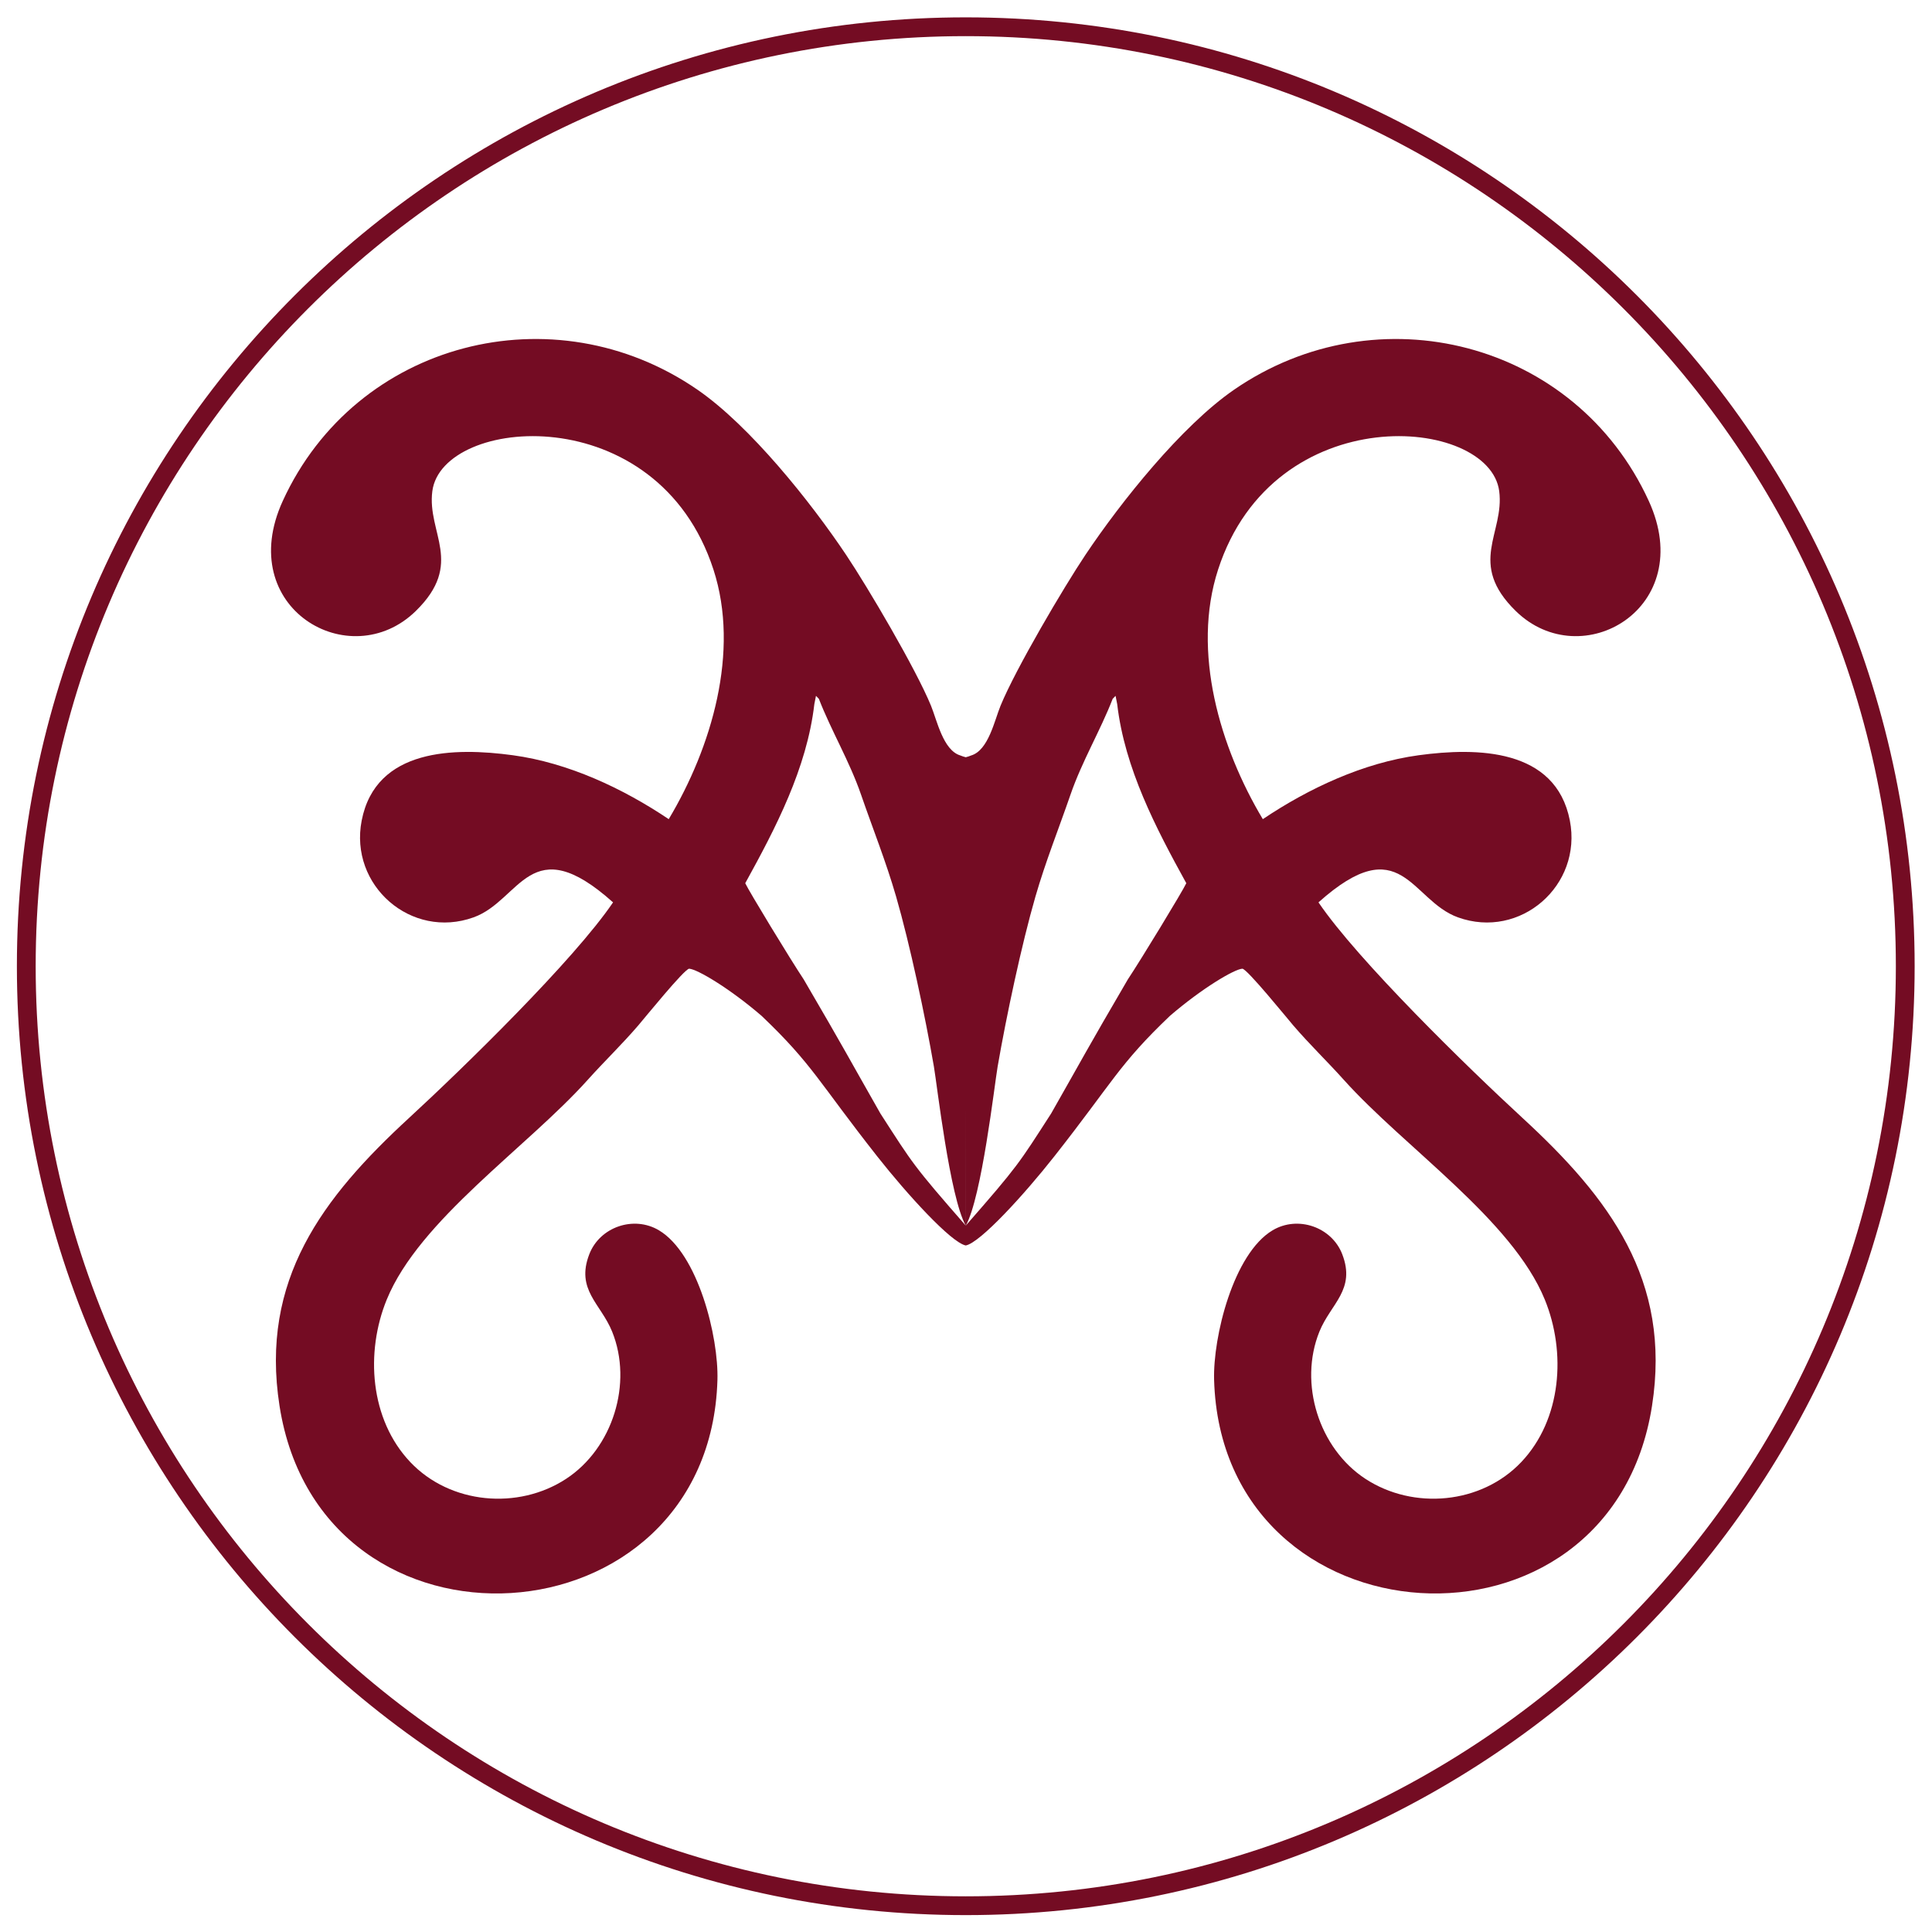
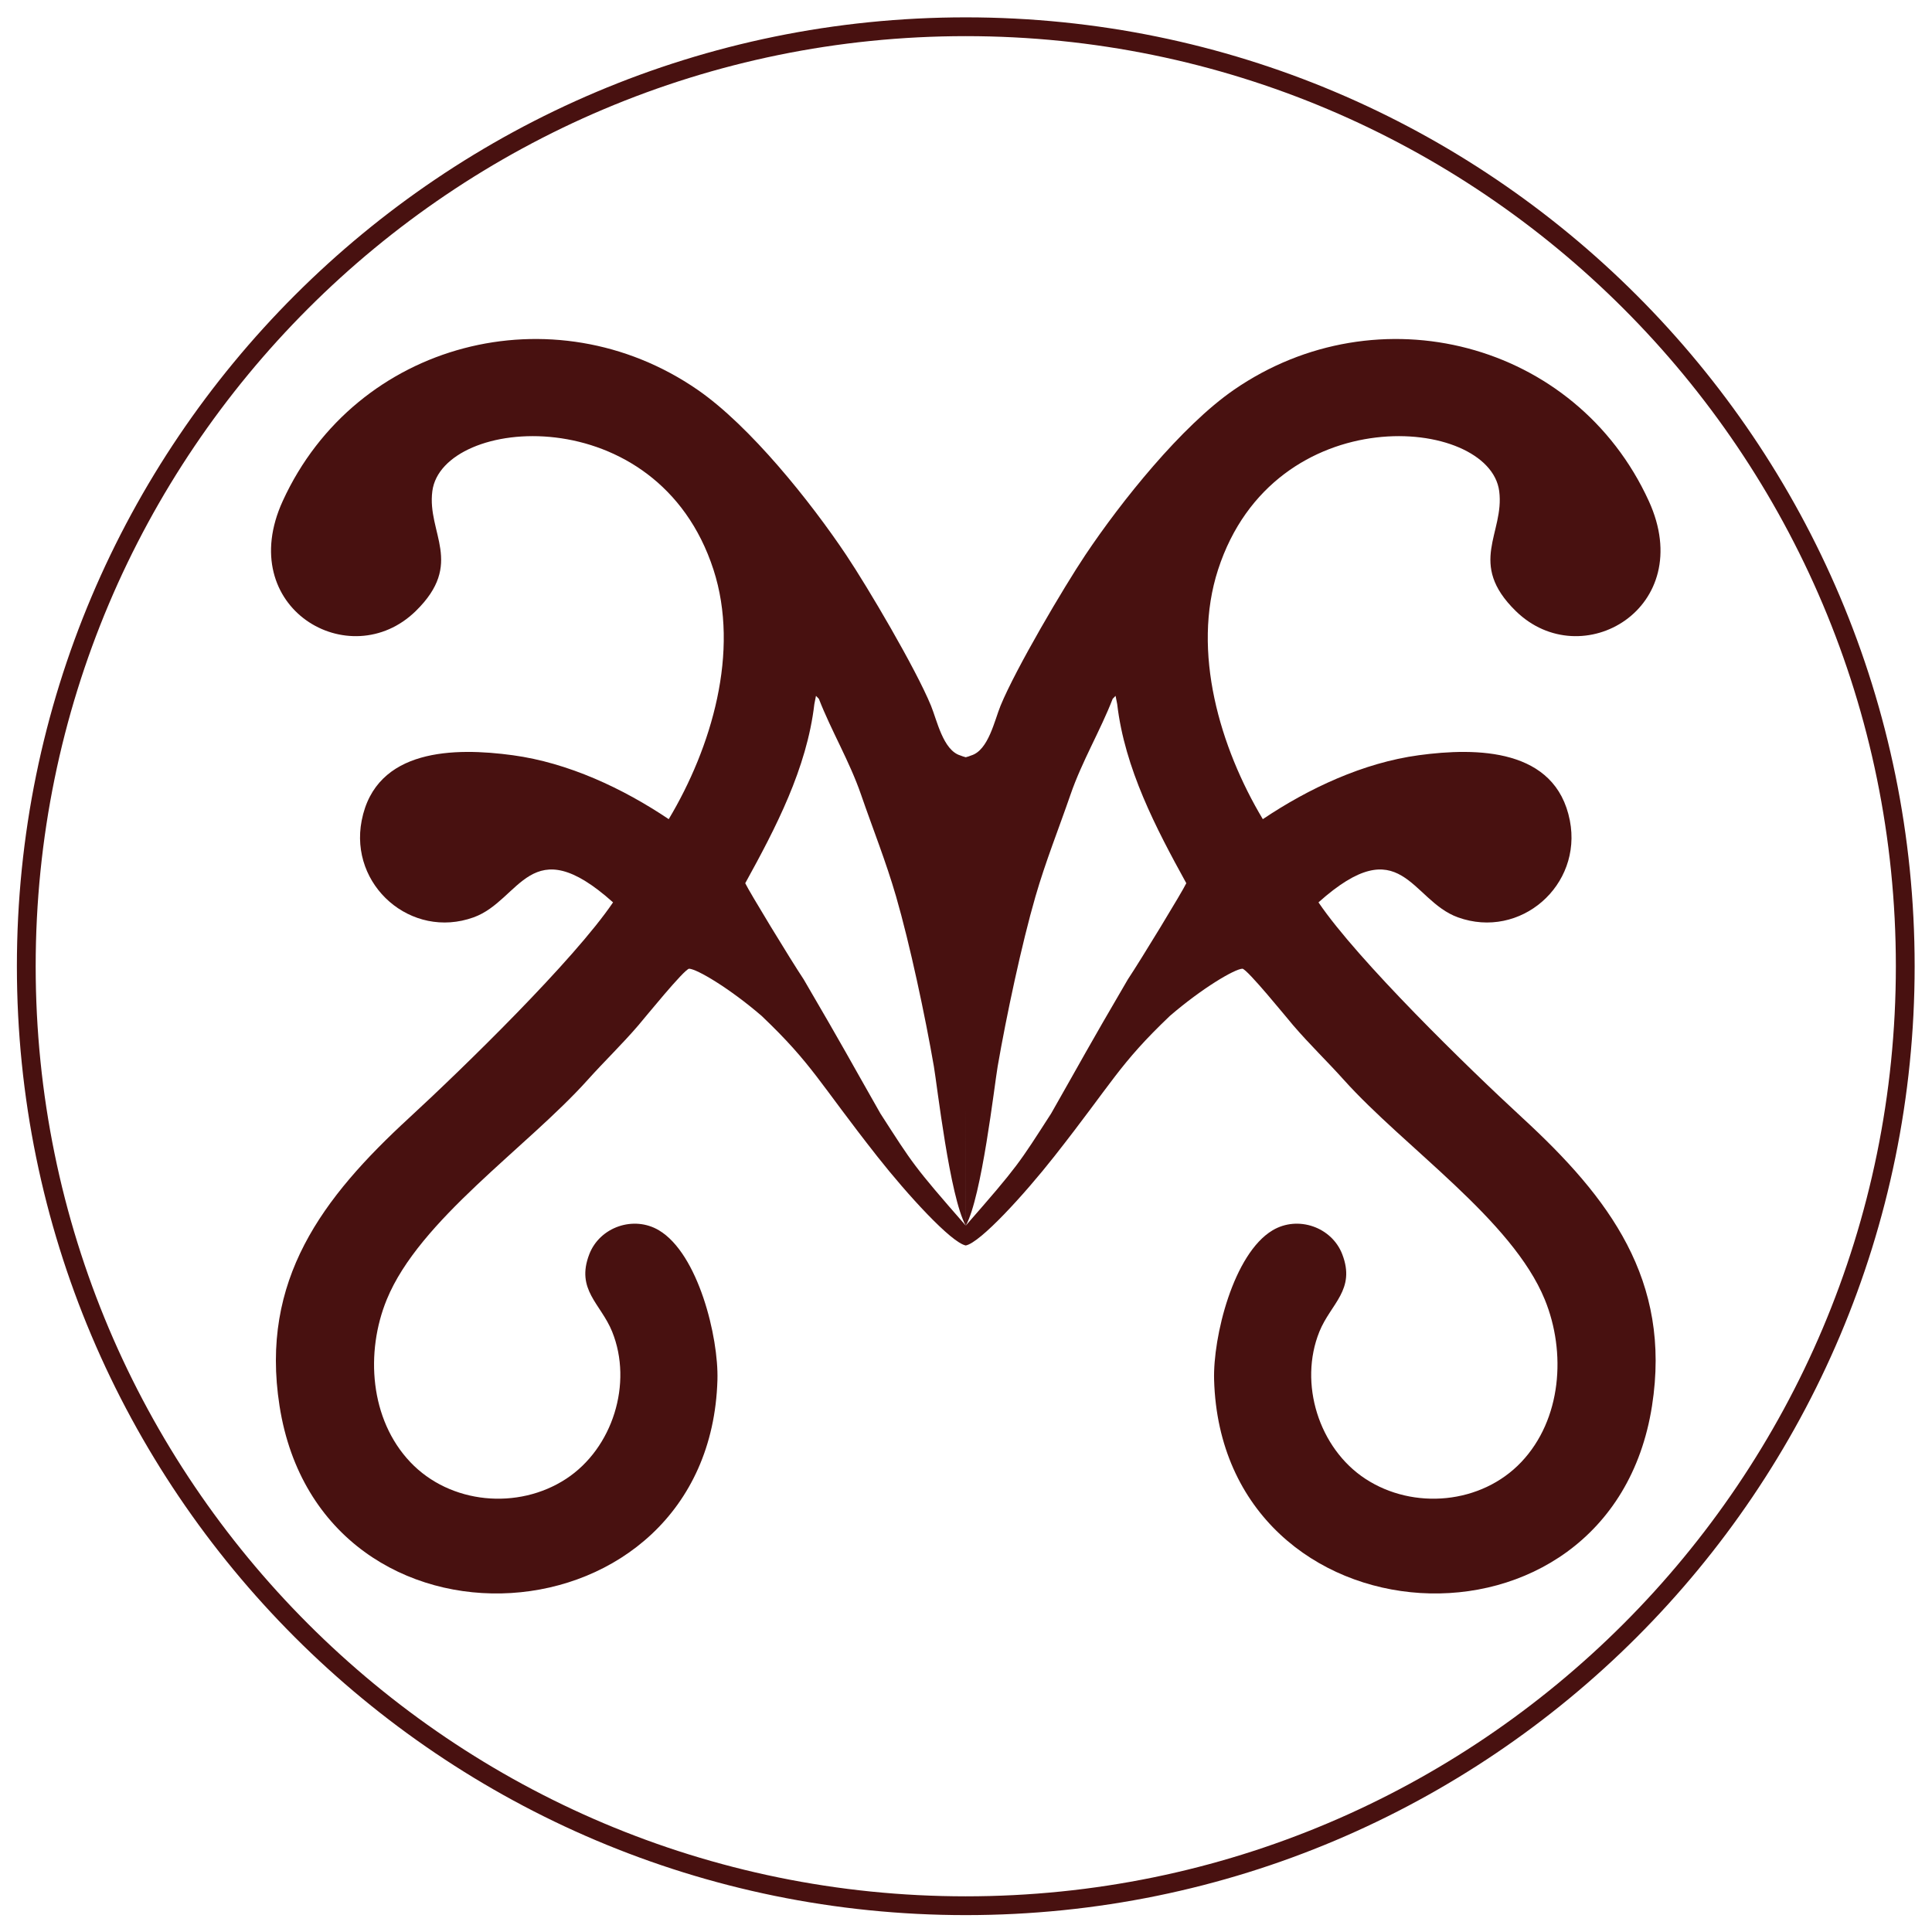
<svg xmlns="http://www.w3.org/2000/svg" viewBox="-10 -10 728.661 728.661" role="img" aria-label="Monograma M F">
-   <path transform="matrix(1,0,0,-1,0,708.6614)" stroke-width="7.087" stroke-linecap="butt" stroke-miterlimit="22.926" stroke-linejoin="miter" fill="none" stroke="#740C23" d="M354.244 708.574C549.935 708.574 708.574 549.935 708.574 354.244 708.574 158.552 549.935-.087 354.244-.087 158.552-.087-.087 158.552-.087 354.244-.087 549.935 158.552 708.574 354.244 708.574Z" />
-   <path transform="matrix(1,0,0,-1,0,708.6614)" d="M249.918 353.312 271.071 385.557C282.542 406.368 294.301 428.853 297.129 453.08L297.748 456.219 298.836 455.102C303.496 443.081 310.391 431.579 314.734 418.996 319.203 406.047 324.124 393.798 327.974 380.501 333.15 362.613 338.937 335.447 342.222 316.417 343.41 309.543 348.235 267.071 354.235 256.429L354.244 302.746 354.252 256.429C360.253 267.071 365.077 309.543 366.265 316.417 369.551 335.447 375.338 362.613 380.514 380.501 384.364 393.798 389.284 406.047 393.753 418.996 398.096 431.579 404.992 443.081 409.651 455.102L410.74 456.219 411.358 453.08C414.186 428.853 425.945 406.368 437.417 385.557L458.569 353.312 437.417 385.557C436.075 382.621 420.449 356.914 415.367 349.272 399.44 322.021 398.732 320.286 386.442 298.702 374.238 279.767 374.097 279.118 354.252 256.429L354.244 256.386 354.235 256.429C334.39 279.118 334.25 279.767 322.045 298.702 309.755 320.286 309.047 322.021 293.121 349.272 288.038 356.914 272.412 382.621 271.071 385.557ZM354.244 433.064C353.394 433.305 352.938 433.421 352.172 433.747 345.689 435.714 343.397 446.978 341.121 452.514 335.37 466.509 317.271 497.199 309.142 509.351 295.71 529.433 272.913 557.968 253.132 571.627 198.973 609.03 124.235 589.981 96.643 529.719 78.164 489.359 121.986 463.941 146.805 488.204 165.244 506.231 150.994 517.552 153.055 533.413 156.735 561.75 237.95 568.906 259.086 503.829 269.131 472.898 258.354 436.696 242.213 409.714 224.886 421.353 204.314 430.983 183.397 433.824 161.483 436.8 131.743 436.493 126.412 409.202 121.628 384.707 145.099 364.212 168.615 372.679 186.47 379.107 189.943 406.309 221.217 378.33 206.406 356.48 164.796 315.917 144.31 297.057 111.625 266.969 87.999 235.949 95.426 188.421 111.124 87.968 257.663 97.419 260.585 198.224 261.053 214.352 253.339 245.826 238.511 254.654 229.018 260.303 216.237 255.925 212.259 245.634 207.069 232.207 216.595 227.007 220.872 216.431 228.756 196.936 221.087 172.418 203.523 160.919 185.405 149.056 159.796 151.349 144.744 167.227 129.481 183.327 127.729 208.648 135.873 228.546 148.188 258.633 188.738 285.843 211.684 311.416 218.024 318.484 224.554 324.723 230.787 331.992 233.109 334.7 248.068 353.167 249.918 353.312 252.916 353.162 265.046 346.01 277.233 335.533 296.547 317.124 298.688 310.67 320.888 282.481 332.119 268.22 348.749 249.985 354.244 248.929 359.739 249.985 376.369 268.22 387.599 282.481 409.799 310.67 411.941 317.124 431.254 335.533 443.441 346.01 455.571 353.162 458.569 353.312 460.419 353.167 475.378 334.7 477.7 331.992 483.933 324.723 490.463 318.484 496.804 311.416 519.75 285.843 560.3 258.633 572.615 228.546 580.759 208.648 579.006 183.327 563.744 167.227 548.692 151.349 523.083 149.056 504.964 160.919 487.4 172.418 479.732 196.936 487.615 216.431 491.893 227.007 501.419 232.207 496.229 245.634 492.25 255.925 479.469 260.303 469.977 254.654 455.148 245.826 447.434 214.352 447.903 198.224 450.825 97.419 597.364 87.968 613.062 188.421 620.488 235.949 596.862 266.969 564.177 297.057 543.691 315.917 502.081 356.48 487.27 378.33 518.545 406.309 522.018 379.107 539.872 372.679 563.388 364.212 586.859 384.707 582.075 409.202 576.744 436.493 547.004 436.8 525.091 433.824 504.174 430.983 483.601 421.353 466.275 409.714 450.133 436.696 439.356 472.898 449.402 503.829 470.537 568.906 551.752 561.75 555.432 533.413 557.493 517.552 543.243 506.231 561.683 488.204 586.501 463.941 630.323 489.359 611.844 529.719 584.253 589.981 509.515 609.03 455.355 571.627 435.574 557.968 412.777 529.433 399.345 509.351 391.216 497.199 373.117 466.509 367.366 452.514 365.091 446.978 362.799 435.714 356.315 433.747 355.55 433.421 355.093 433.305 354.244 433.064" fill="#740C23" fill-rule="evenodd" />
+   <path transform="matrix(1,0,0,-1,0,708.6614)" stroke-width="7.087" stroke-linecap="butt" stroke-miterlimit="22.926" stroke-linejoin="miter" fill="none" stroke="#481110" d="M354.244 708.574C549.935 708.574 708.574 549.935 708.574 354.244 708.574 158.552 549.935-.087 354.244-.087 158.552-.087-.087 158.552-.087 354.244-.087 549.935 158.552 708.574 354.244 708.574Z" />
+   <path transform="matrix(1,0,0,-1,0,708.6614)" d="M249.918 353.312 271.071 385.557C282.542 406.368 294.301 428.853 297.129 453.08L297.748 456.219 298.836 455.102C303.496 443.081 310.391 431.579 314.734 418.996 319.203 406.047 324.124 393.798 327.974 380.501 333.15 362.613 338.937 335.447 342.222 316.417 343.41 309.543 348.235 267.071 354.235 256.429L354.244 302.746 354.252 256.429C360.253 267.071 365.077 309.543 366.265 316.417 369.551 335.447 375.338 362.613 380.514 380.501 384.364 393.798 389.284 406.047 393.753 418.996 398.096 431.579 404.992 443.081 409.651 455.102L410.74 456.219 411.358 453.08C414.186 428.853 425.945 406.368 437.417 385.557L458.569 353.312 437.417 385.557C436.075 382.621 420.449 356.914 415.367 349.272 399.44 322.021 398.732 320.286 386.442 298.702 374.238 279.767 374.097 279.118 354.252 256.429L354.244 256.386 354.235 256.429C334.39 279.118 334.25 279.767 322.045 298.702 309.755 320.286 309.047 322.021 293.121 349.272 288.038 356.914 272.412 382.621 271.071 385.557ZM354.244 433.064C353.394 433.305 352.938 433.421 352.172 433.747 345.689 435.714 343.397 446.978 341.121 452.514 335.37 466.509 317.271 497.199 309.142 509.351 295.71 529.433 272.913 557.968 253.132 571.627 198.973 609.03 124.235 589.981 96.643 529.719 78.164 489.359 121.986 463.941 146.805 488.204 165.244 506.231 150.994 517.552 153.055 533.413 156.735 561.75 237.95 568.906 259.086 503.829 269.131 472.898 258.354 436.696 242.213 409.714 224.886 421.353 204.314 430.983 183.397 433.824 161.483 436.8 131.743 436.493 126.412 409.202 121.628 384.707 145.099 364.212 168.615 372.679 186.47 379.107 189.943 406.309 221.217 378.33 206.406 356.48 164.796 315.917 144.31 297.057 111.625 266.969 87.999 235.949 95.426 188.421 111.124 87.968 257.663 97.419 260.585 198.224 261.053 214.352 253.339 245.826 238.511 254.654 229.018 260.303 216.237 255.925 212.259 245.634 207.069 232.207 216.595 227.007 220.872 216.431 228.756 196.936 221.087 172.418 203.523 160.919 185.405 149.056 159.796 151.349 144.744 167.227 129.481 183.327 127.729 208.648 135.873 228.546 148.188 258.633 188.738 285.843 211.684 311.416 218.024 318.484 224.554 324.723 230.787 331.992 233.109 334.7 248.068 353.167 249.918 353.312 252.916 353.162 265.046 346.01 277.233 335.533 296.547 317.124 298.688 310.67 320.888 282.481 332.119 268.22 348.749 249.985 354.244 248.929 359.739 249.985 376.369 268.22 387.599 282.481 409.799 310.67 411.941 317.124 431.254 335.533 443.441 346.01 455.571 353.162 458.569 353.312 460.419 353.167 475.378 334.7 477.7 331.992 483.933 324.723 490.463 318.484 496.804 311.416 519.75 285.843 560.3 258.633 572.615 228.546 580.759 208.648 579.006 183.327 563.744 167.227 548.692 151.349 523.083 149.056 504.964 160.919 487.4 172.418 479.732 196.936 487.615 216.431 491.893 227.007 501.419 232.207 496.229 245.634 492.25 255.925 479.469 260.303 469.977 254.654 455.148 245.826 447.434 214.352 447.903 198.224 450.825 97.419 597.364 87.968 613.062 188.421 620.488 235.949 596.862 266.969 564.177 297.057 543.691 315.917 502.081 356.48 487.27 378.33 518.545 406.309 522.018 379.107 539.872 372.679 563.388 364.212 586.859 384.707 582.075 409.202 576.744 436.493 547.004 436.8 525.091 433.824 504.174 430.983 483.601 421.353 466.275 409.714 450.133 436.696 439.356 472.898 449.402 503.829 470.537 568.906 551.752 561.75 555.432 533.413 557.493 517.552 543.243 506.231 561.683 488.204 586.501 463.941 630.323 489.359 611.844 529.719 584.253 589.981 509.515 609.03 455.355 571.627 435.574 557.968 412.777 529.433 399.345 509.351 391.216 497.199 373.117 466.509 367.366 452.514 365.091 446.978 362.799 435.714 356.315 433.747 355.55 433.421 355.093 433.305 354.244 433.064" fill="#481110" fill-rule="evenodd" />
</svg>
